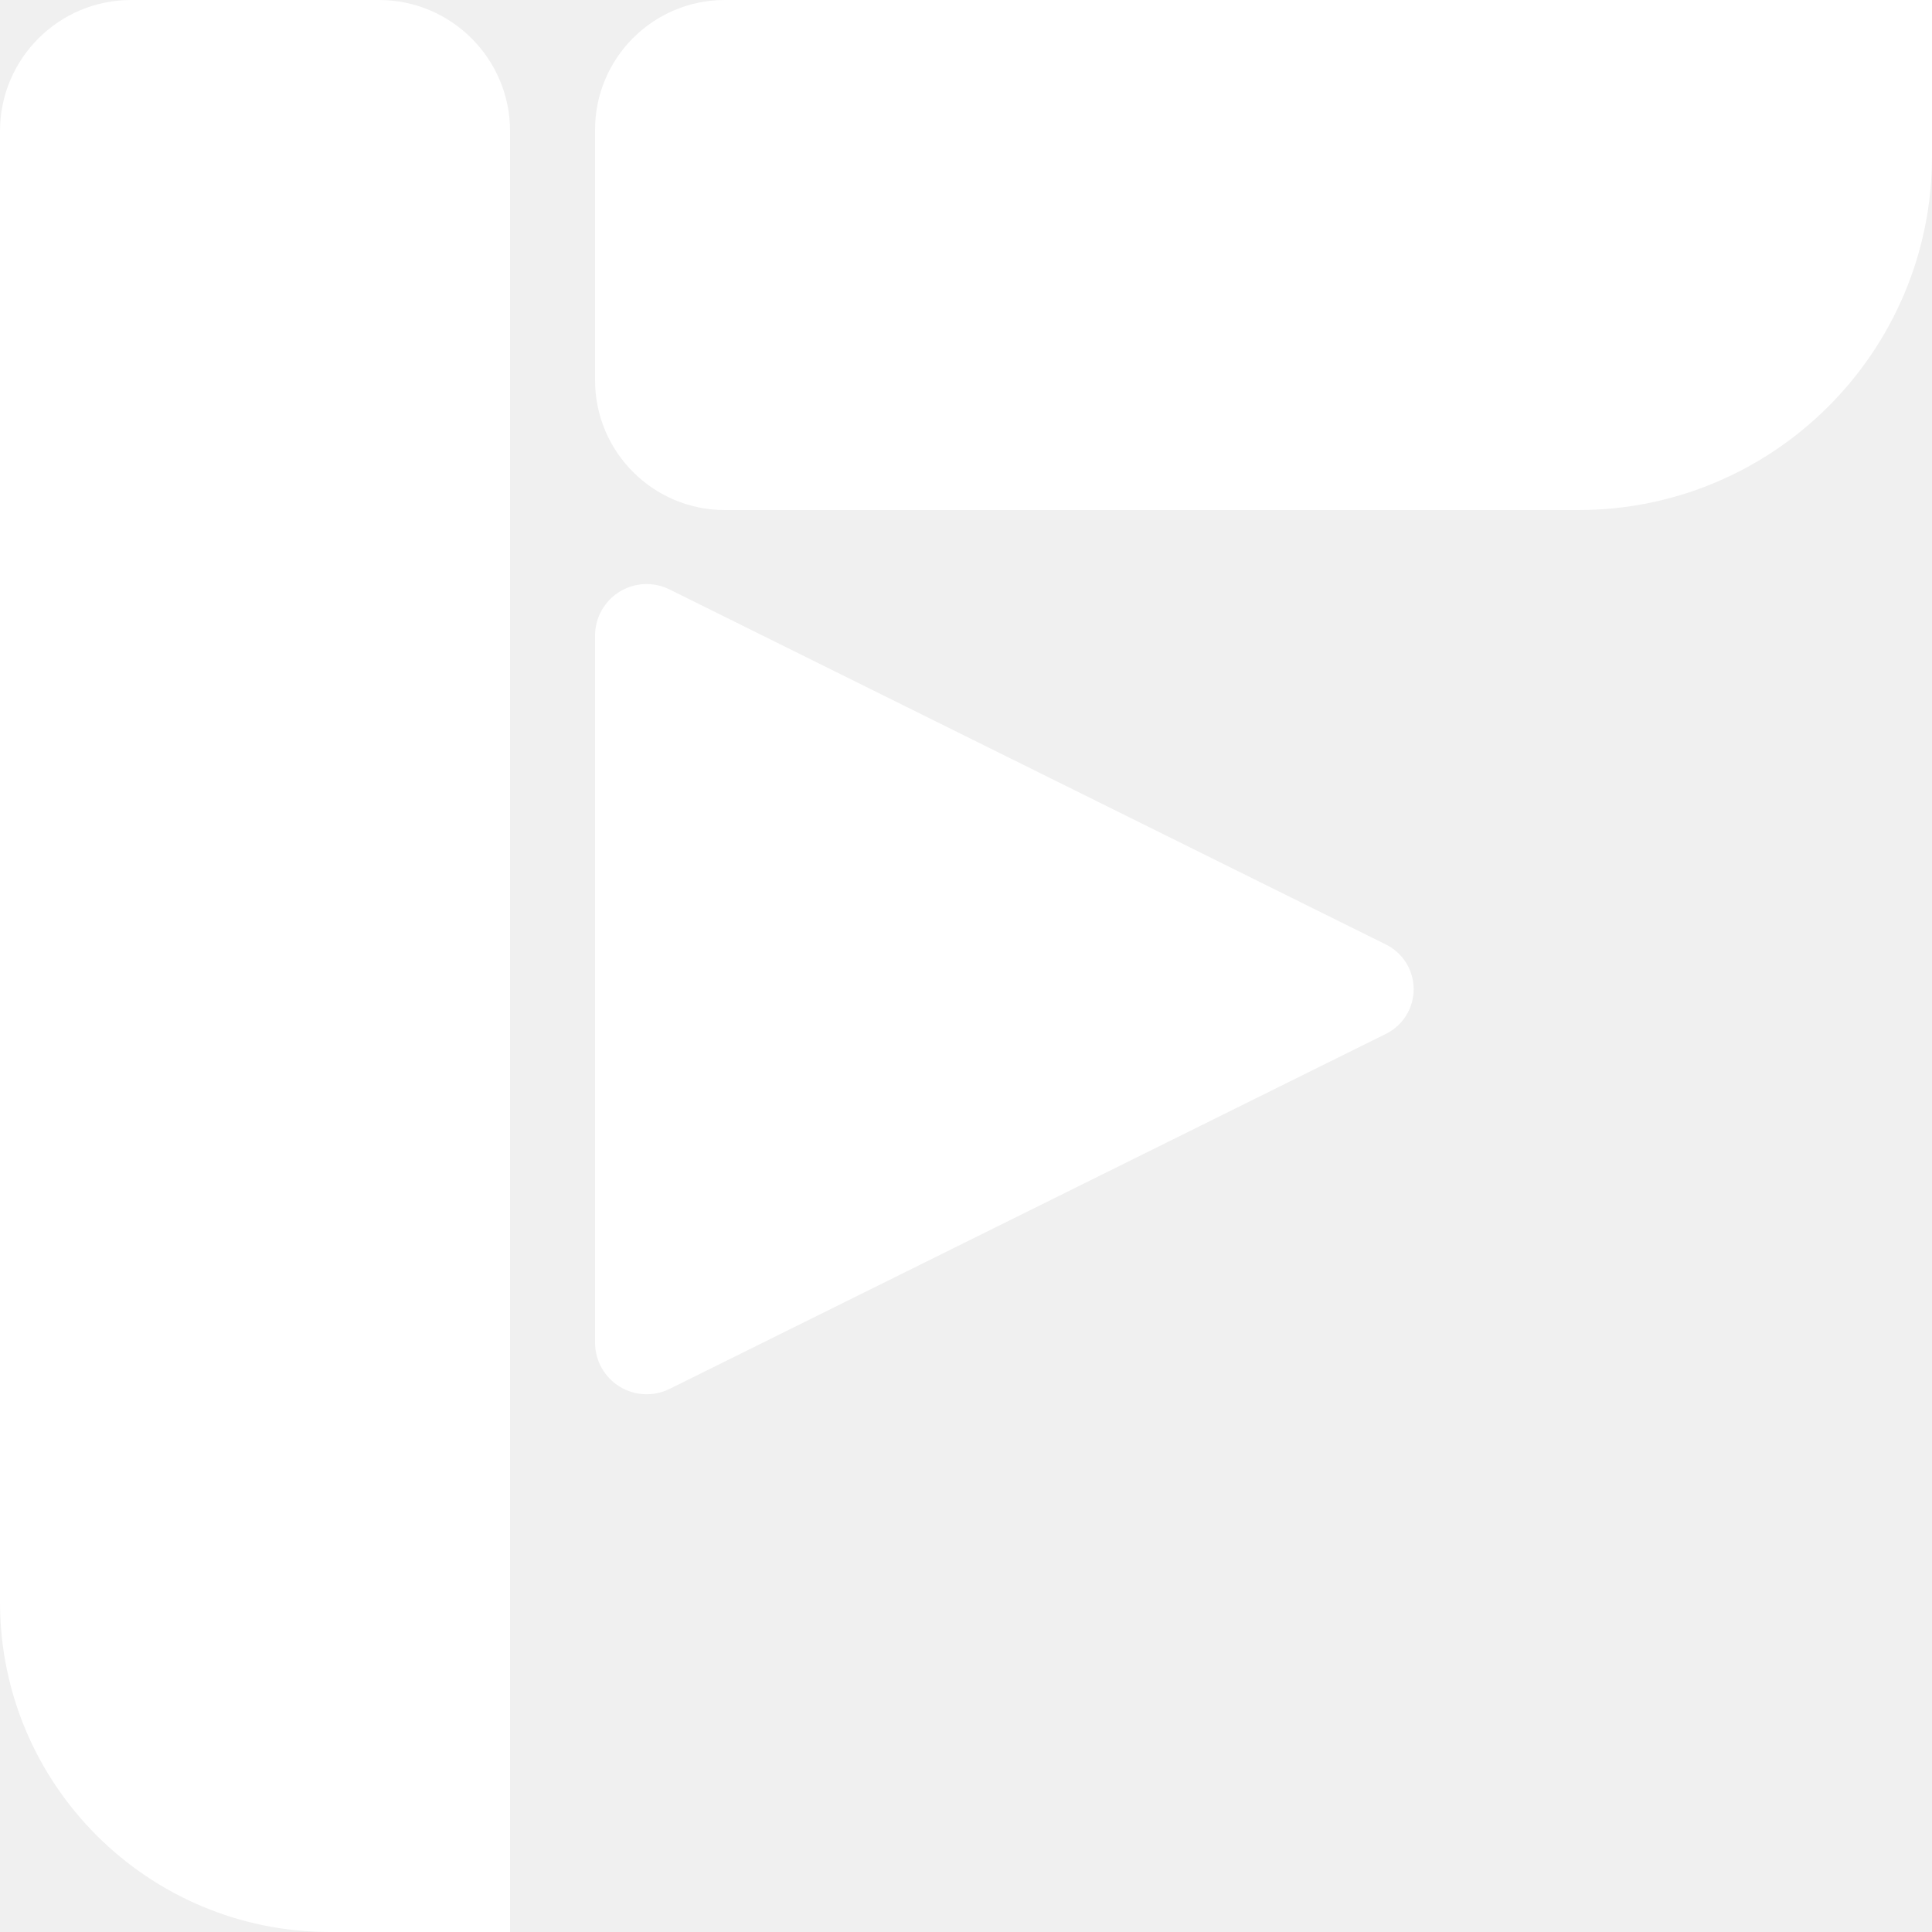
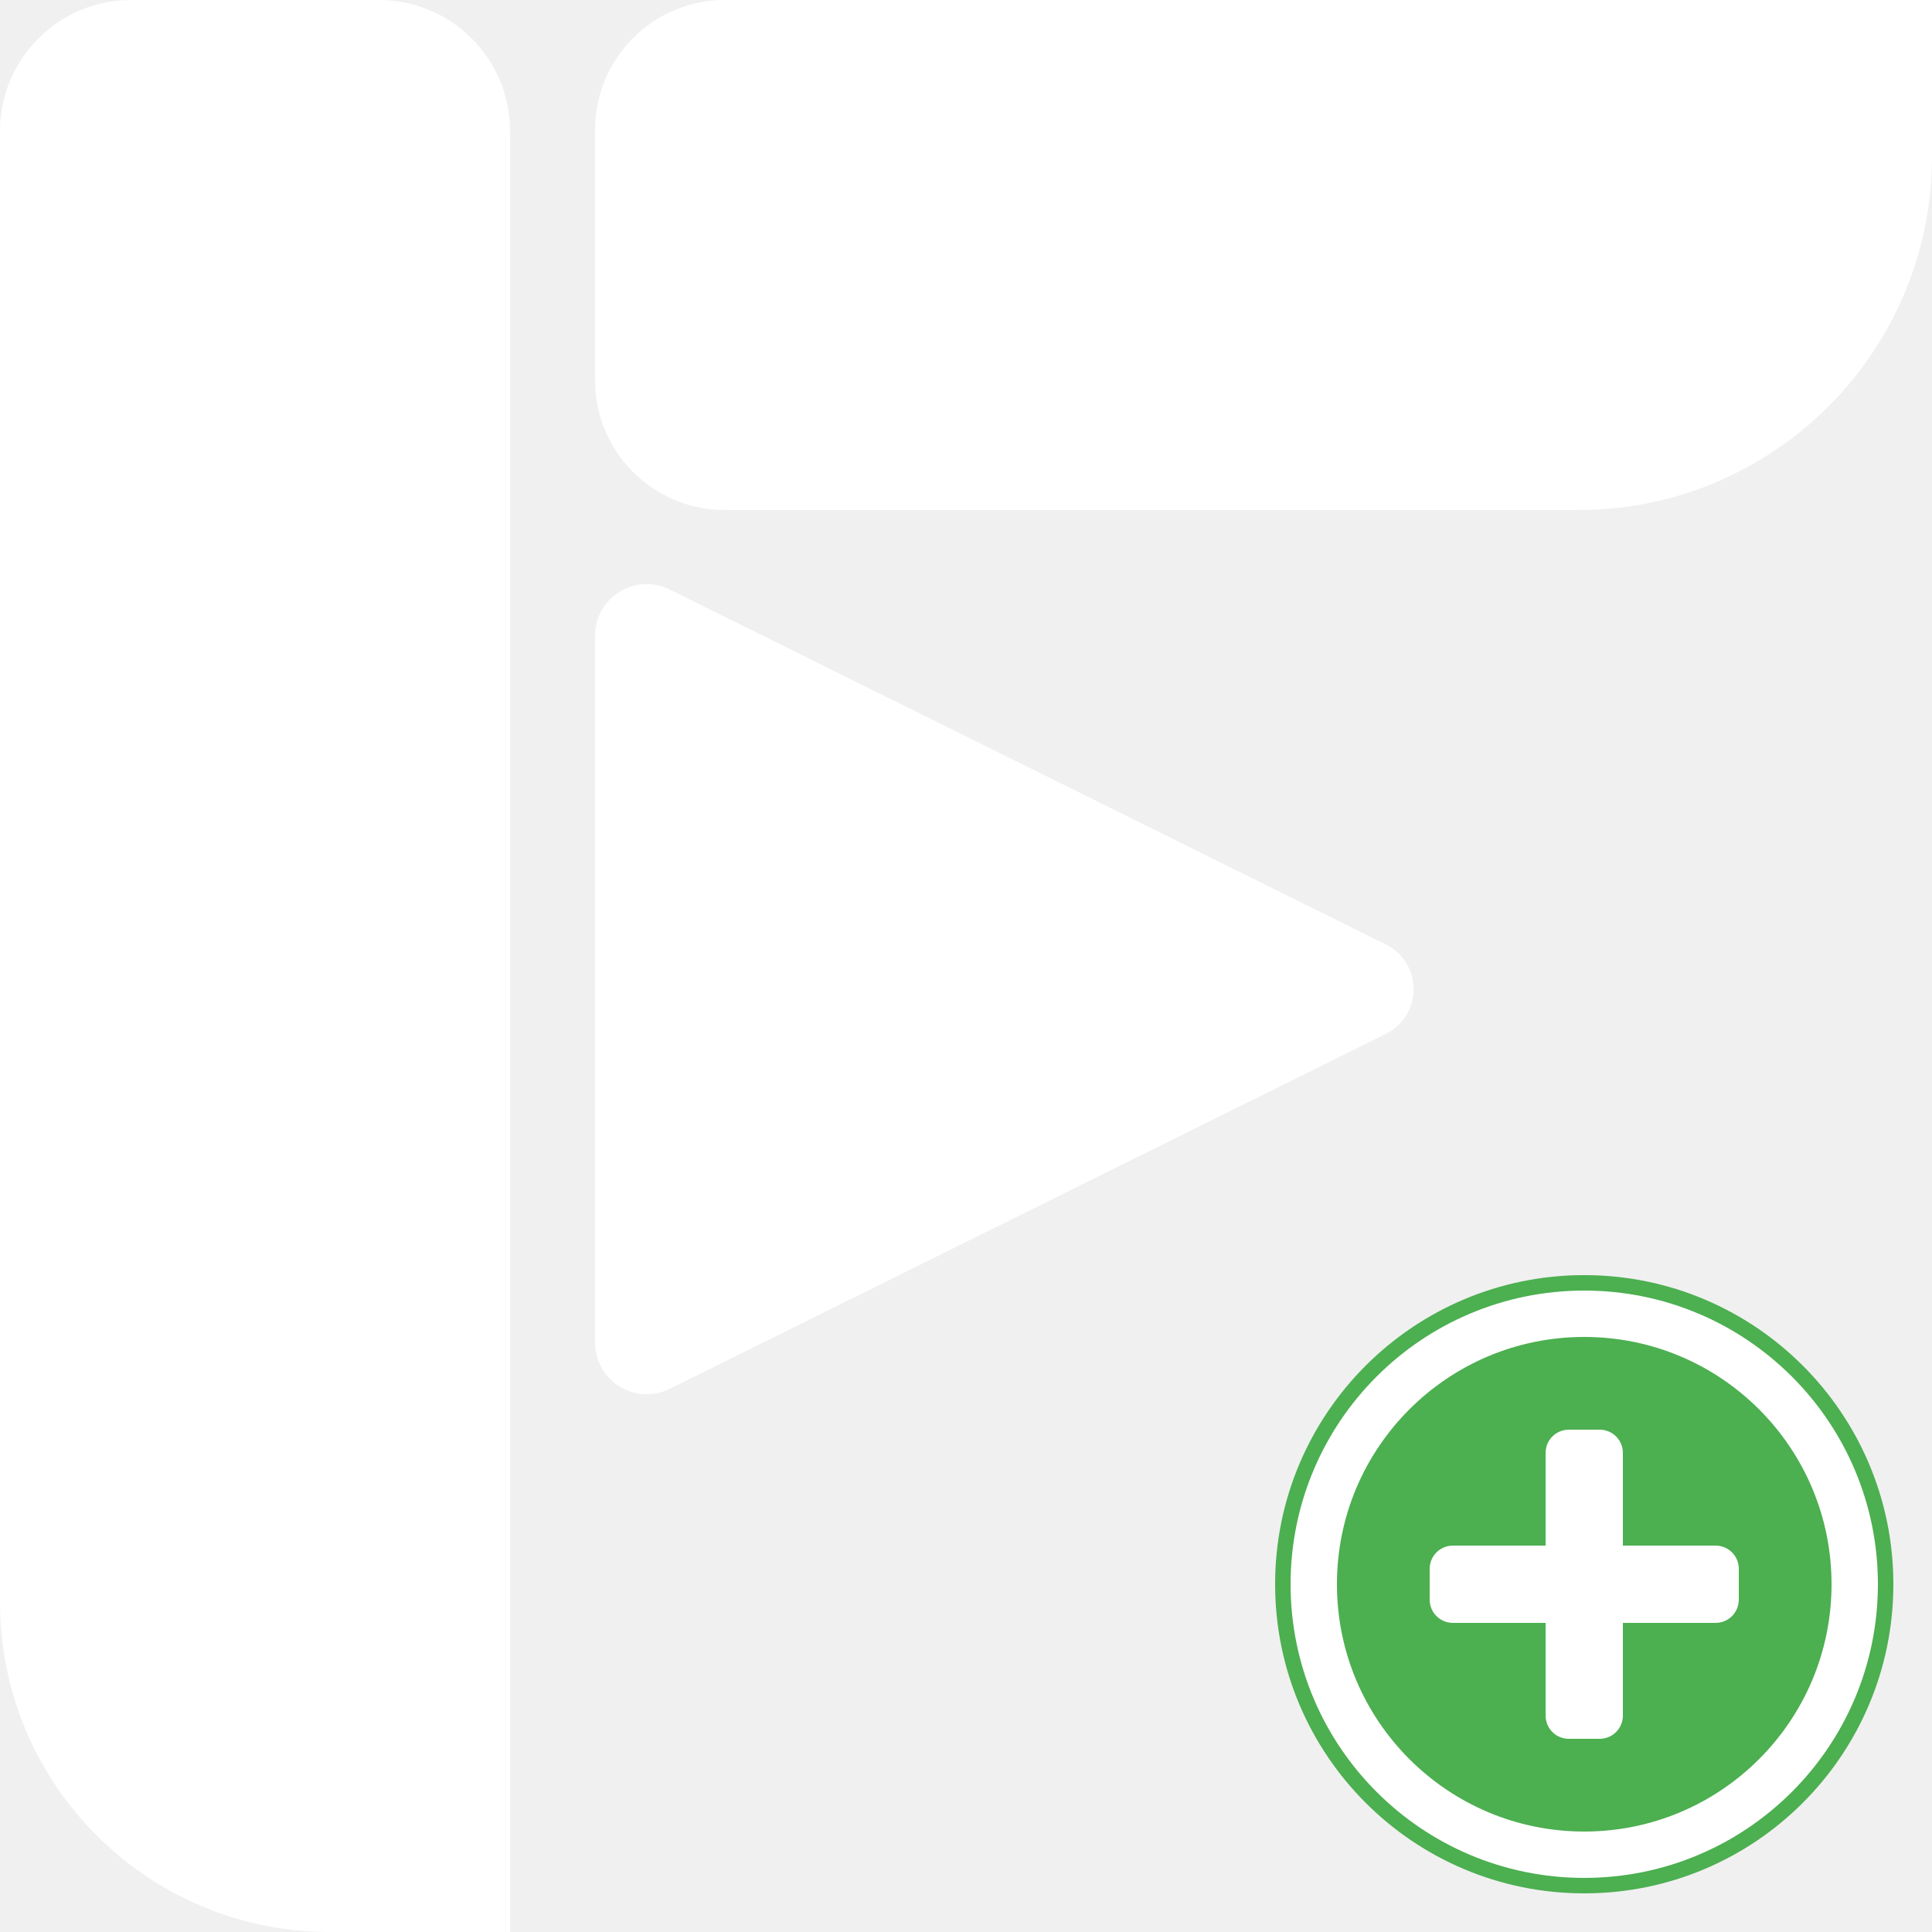
<svg xmlns="http://www.w3.org/2000/svg" width="25" height="25" xml:space="preserve" style="fill-rule:evenodd;clip-rule:evenodd;stroke-linejoin:round;stroke-miterlimit:2">
  <path d="M4.903 0C5.84 0 6.6.76 6.6 1.697V25H4.27A4.268 4.268 0 0 1 0 20.73V1.697C0 .76.76 0 1.697 0h3.206zm13.033 12.223a.645.645 0 0 1 0 1.154l-9.273 4.596a.668.668 0 0 1-.963-.597V8.224a.667.667 0 0 1 .963-.597l9.273 4.596zM25 0v2.022A4.577 4.577 0 0 1 20.422 6.6H9.38A1.68 1.68 0 0 1 7.7 4.92V1.68C7.7.752 8.452 0 9.38 0H25z" style="fill:#fff" />
+   <circle cx="20.5" cy="20.5" r="4" fill="#4CAF50" />
+   <circle cx="20.5" cy="20.5" r="3.5" fill="#4CAF50" stroke="#fff" stroke-width=".6" />
+   <rect x="18.5" y="20" width="4" height="1" rx=".3" fill="#fff" />
+   <rect x="20" y="18.5" width="1" height="4" rx=".3" fill="#fff" />
</svg>
